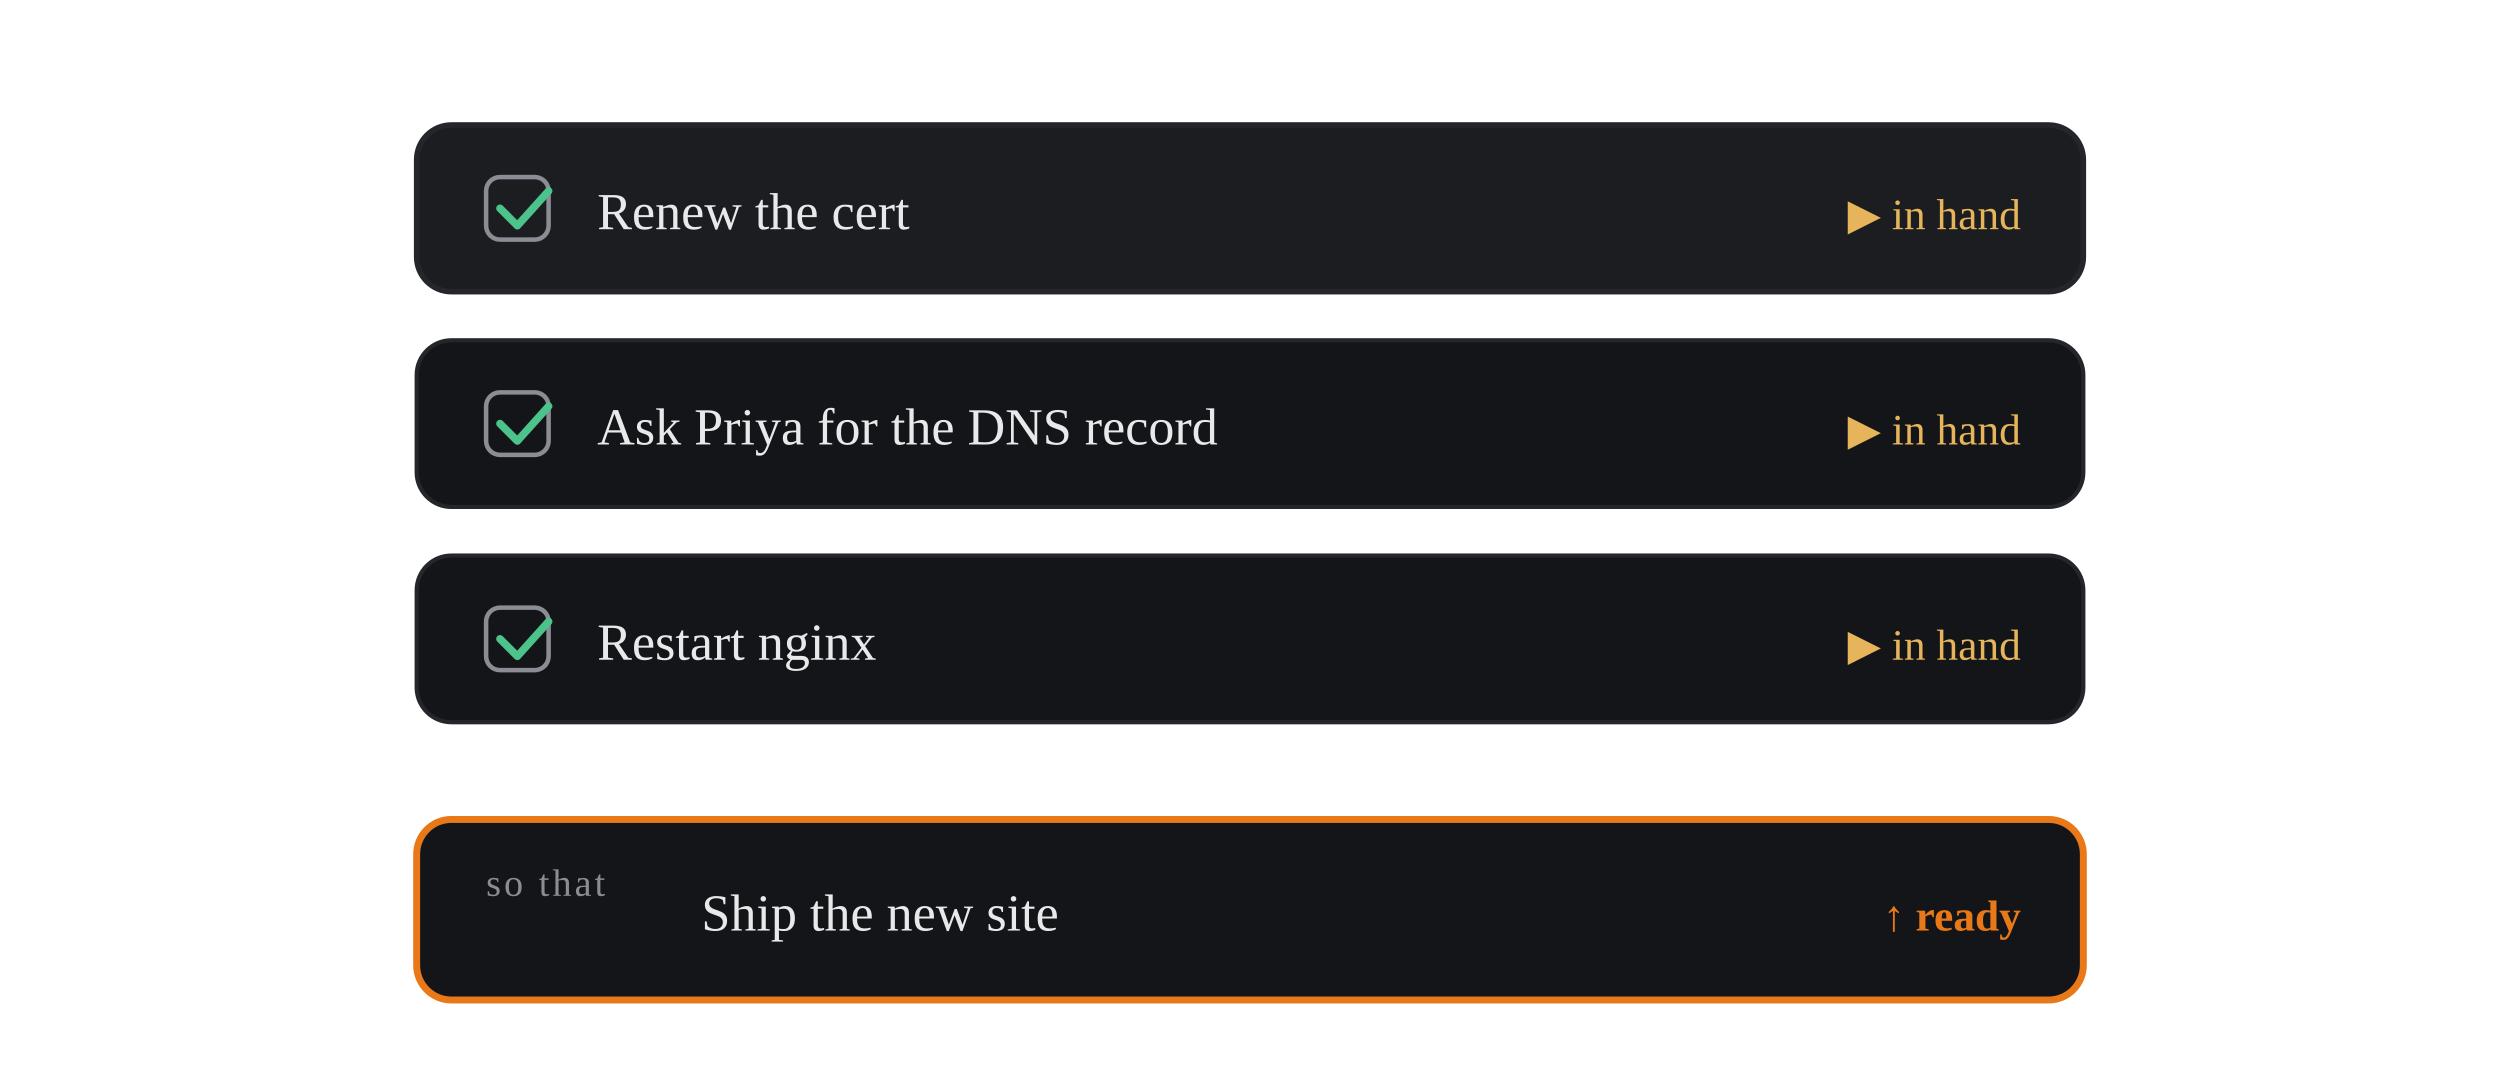
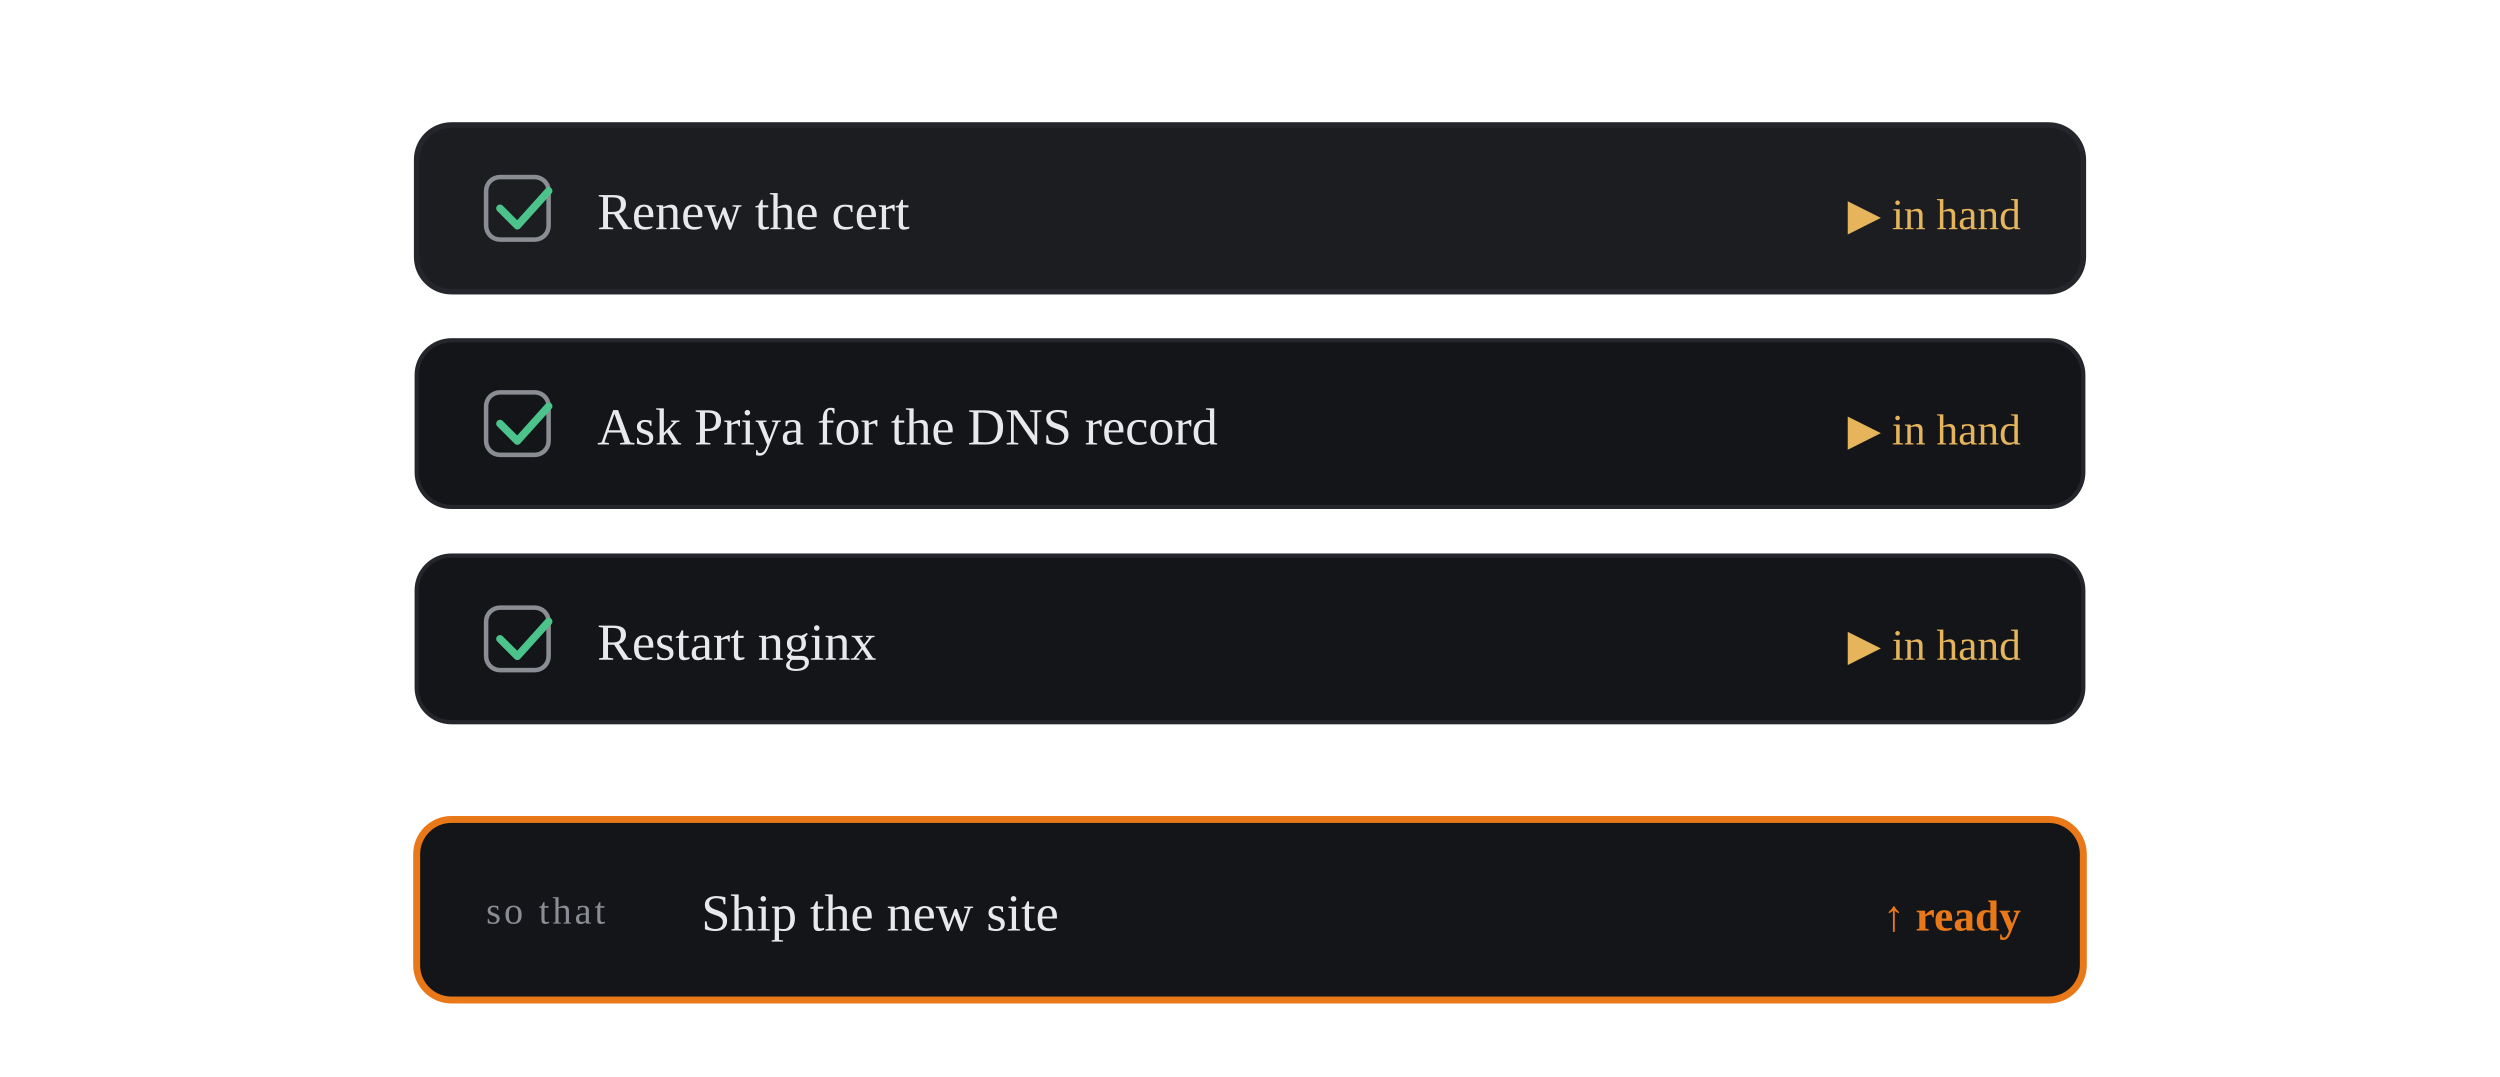
<svg xmlns="http://www.w3.org/2000/svg" class="d-stack" viewBox="0 0 720 310" role="img" aria-labelledby="d-stack-title">
  <style>
.d-stack { font-family: inherit; font-size: 15px; }
.d-stack .plate { fill: var(--bg-2, #141518); stroke: var(--line, #24262b); stroke-width: 1.2; }
.d-stack .hand .plate { fill: var(--bg-3, #1b1d21); stroke: color-mix(in srgb, var(--accent, #e87818) 55%, var(--line, #24262b)); stroke-width: 1.6; }
.d-stack .base .plate { fill: var(--bg-2, #141518); }
.d-stack .label { fill: var(--fg, #e8e9eb); font-weight: 500; }
.d-stack .so { fill: var(--muted, #8a8d94); font-size: 11px; letter-spacing: .08em; text-transform: uppercase; }
.d-stack .badge { fill: var(--warn, #e5b45b); font-size: 12.5px; font-weight: 500; }
.d-stack .ready { fill: var(--accent, #e87818); font-size: 12.5px; font-weight: 600; }
.d-stack .box { fill: none; stroke: var(--muted, #8a8d94); stroke-width: 1.3; }
.d-stack .tick { fill: none; stroke: var(--ok, #4cc38a); stroke-width: 2.2; stroke-linecap: round; stroke-linejoin: round; }
.d-stack .ease { animation-timing-function: cubic-bezier(.2, .7, .2, 1); }
.d-stack .p1, .d-stack .p2, .d-stack .p3, .d-stack .base, .d-stack .t1, .d-stack .t2, .d-stack .t3, .d-stack .b2, .d-stack .b3, .d-stack .glow { animation-duration: 11s; animation-iteration-count: infinite; animation-timing-function: cubic-bezier(.2, .7, .2, 1); }
- .d-stack .p1 { animation-name: p1; } .d-stack .p2 { animation-name: p2; } .d-stack .p3 { animation-name: p3; }
- .d-stack .t1 { animation-name: t1; } .d-stack .t2 { animation-name: t2; } .d-stack .t3 { animation-name: t3; }
- .d-stack .b2 { animation-name: b2; } .d-stack .b3 { animation-name: b3; } .d-stack .glow { animation-name: glow; }
+ .d-stack .p1 { animation-name: st-p1; } .d-stack .p2 { animation-name: st-p2; } .d-stack .p3 { animation-name: st-p3; }
+ .d-stack .t1 { animation-name: st-t1; } .d-stack .t2 { animation-name: st-t2; } .d-stack .t3 { animation-name: st-t3; }
+ .d-stack .b2 { animation-name: st-b2; } .d-stack .b3 { animation-name: st-b3; } .d-stack .glow { animation-name: st-glow; }
/* plate 1: in hand from the start; ticked at 12%, gone by 18% */
- @keyframes p1 { 0%, 12% { transform: translate(0, 0); opacity: 1; } 18%, 100% { transform: translate(-48px, 0); opacity: 0; } }
- @keyframes t1 { 0%, 11% { opacity: 0; } 12.5%, 100% { opacity: 1; } }
+ @keyframes st-p1 { 0%, 12% { transform: translate(0, 0); opacity: 1; } 18%, 100% { transform: translate(-48px, 0); opacity: 0; } }
+ @keyframes st-t1 { 0%, 11% { opacity: 0; } 12.5%, 100% { opacity: 1; } }
/* plate 2: moves up into hand at 18–24%, ticked at 42%, gone by 48% */
- @keyframes p2 { 0%, 18% { transform: translate(0, 0); opacity: 1; } 24%, 42% { transform: translate(0, -62px); opacity: 1; } 48%, 100% { transform: translate(-48px, -62px); opacity: 0; } }
- @keyframes b2 { 0%, 25% { opacity: 0; } 27%, 100% { opacity: 1; } }
- @keyframes t2 { 0%, 41% { opacity: 0; } 42.5%, 100% { opacity: 1; } }
+ @keyframes st-p2 { 0%, 18% { transform: translate(0, 0); opacity: 1; } 24%, 42% { transform: translate(0, -62px); opacity: 1; } 48%, 100% { transform: translate(-48px, -62px); opacity: 0; } }
+ @keyframes st-b2 { 0%, 25% { opacity: 0; } 27%, 100% { opacity: 1; } }
+ @keyframes st-t2 { 0%, 41% { opacity: 0; } 42.5%, 100% { opacity: 1; } }
/* plate 3: up twice, ticked at 72%, gone by 78% */
- @keyframes p3 { 0%, 18% { transform: translate(0, 0); } 24%, 48% { transform: translate(0, -62px); } 54%, 72% { transform: translate(0, -124px); opacity: 1; } 78%, 100% { transform: translate(-48px, -124px); opacity: 0; } }
- @keyframes b3 { 0%, 55% { opacity: 0; } 57%, 100% { opacity: 1; } }
- @keyframes t3 { 0%, 71% { opacity: 0; } 72.5%, 100% { opacity: 1; } }
+ @keyframes st-p3 { 0%, 18% { transform: translate(0, 0); } 24%, 48% { transform: translate(0, -62px); } 54%, 72% { transform: translate(0, -124px); opacity: 1; } 78%, 100% { transform: translate(-48px, -124px); opacity: 0; } }
+ @keyframes st-b3 { 0%, 55% { opacity: 0; } 57%, 100% { opacity: 1; } }
+ @keyframes st-t3 { 0%, 71% { opacity: 0; } 72.5%, 100% { opacity: 1; } }
/* the story: lights up once nothing is left under it, holds, then the loop restarts */
- @keyframes glow { 0%, 80% { opacity: 0; } 83%, 96% { opacity: 1; } 100% { opacity: 0; } }
+ @keyframes st-glow { 0%, 80% { opacity: 0; } 83%, 96% { opacity: 1; } 100% { opacity: 0; } }
@media (prefers-reduced-motion: reduce) {
  .d-stack * { animation: none !important; }
  .d-stack .t1, .d-stack .t2, .d-stack .t3, .d-stack .b2, .d-stack .b3, .d-stack .glow { opacity: 0; }
}
</style>
  <g class="p1 hand">
    <rect class="plate" x="120" y="36" width="480" height="48" rx="10" />
    <rect class="box" x="140" y="51" width="18" height="18" rx="4" />
    <path class="tick t1" d="M144 60 l5 5 l9 -10" />
    <text class="label" x="172" y="66">Renew the cert</text>
    <text class="badge" x="582" y="66" text-anchor="end">▶ in hand</text>
  </g>
  <g class="p2">
    <rect class="plate" x="120" y="98" width="480" height="48" rx="10" />
    <rect class="box" x="140" y="113" width="18" height="18" rx="4" />
    <path class="tick t2" d="M144 122 l5 5 l9 -10" />
    <text class="label" x="172" y="128">Ask Priya for the DNS record</text>
    <text class="badge b2" x="582" y="128" text-anchor="end">▶ in hand</text>
  </g>
  <g class="p3">
    <rect class="plate" x="120" y="160" width="480" height="48" rx="10" />
    <rect class="box" x="140" y="175" width="18" height="18" rx="4" />
    <path class="tick t3" d="M144 184 l5 5 l9 -10" />
    <text class="label" x="172" y="190">Restart nginx</text>
    <text class="badge b3" x="582" y="190" text-anchor="end">▶ in hand</text>
  </g>
  <g class="base">
    <rect class="plate" x="120" y="236" width="480" height="52" rx="10" />
-     <text class="so" x="140" y="258">so that</text>
+     <text class="so" x="140" y="266">so that</text>
    <text class="label" x="202" y="268">Ship the new site</text>
    <g class="glow">
      <rect x="120" y="236" width="480" height="52" rx="10" fill="none" stroke="var(--accent, #e87818)" stroke-width="2" />
      <text class="ready" x="582" y="268" text-anchor="end">↑ ready</text>
    </g>
  </g>
</svg>
